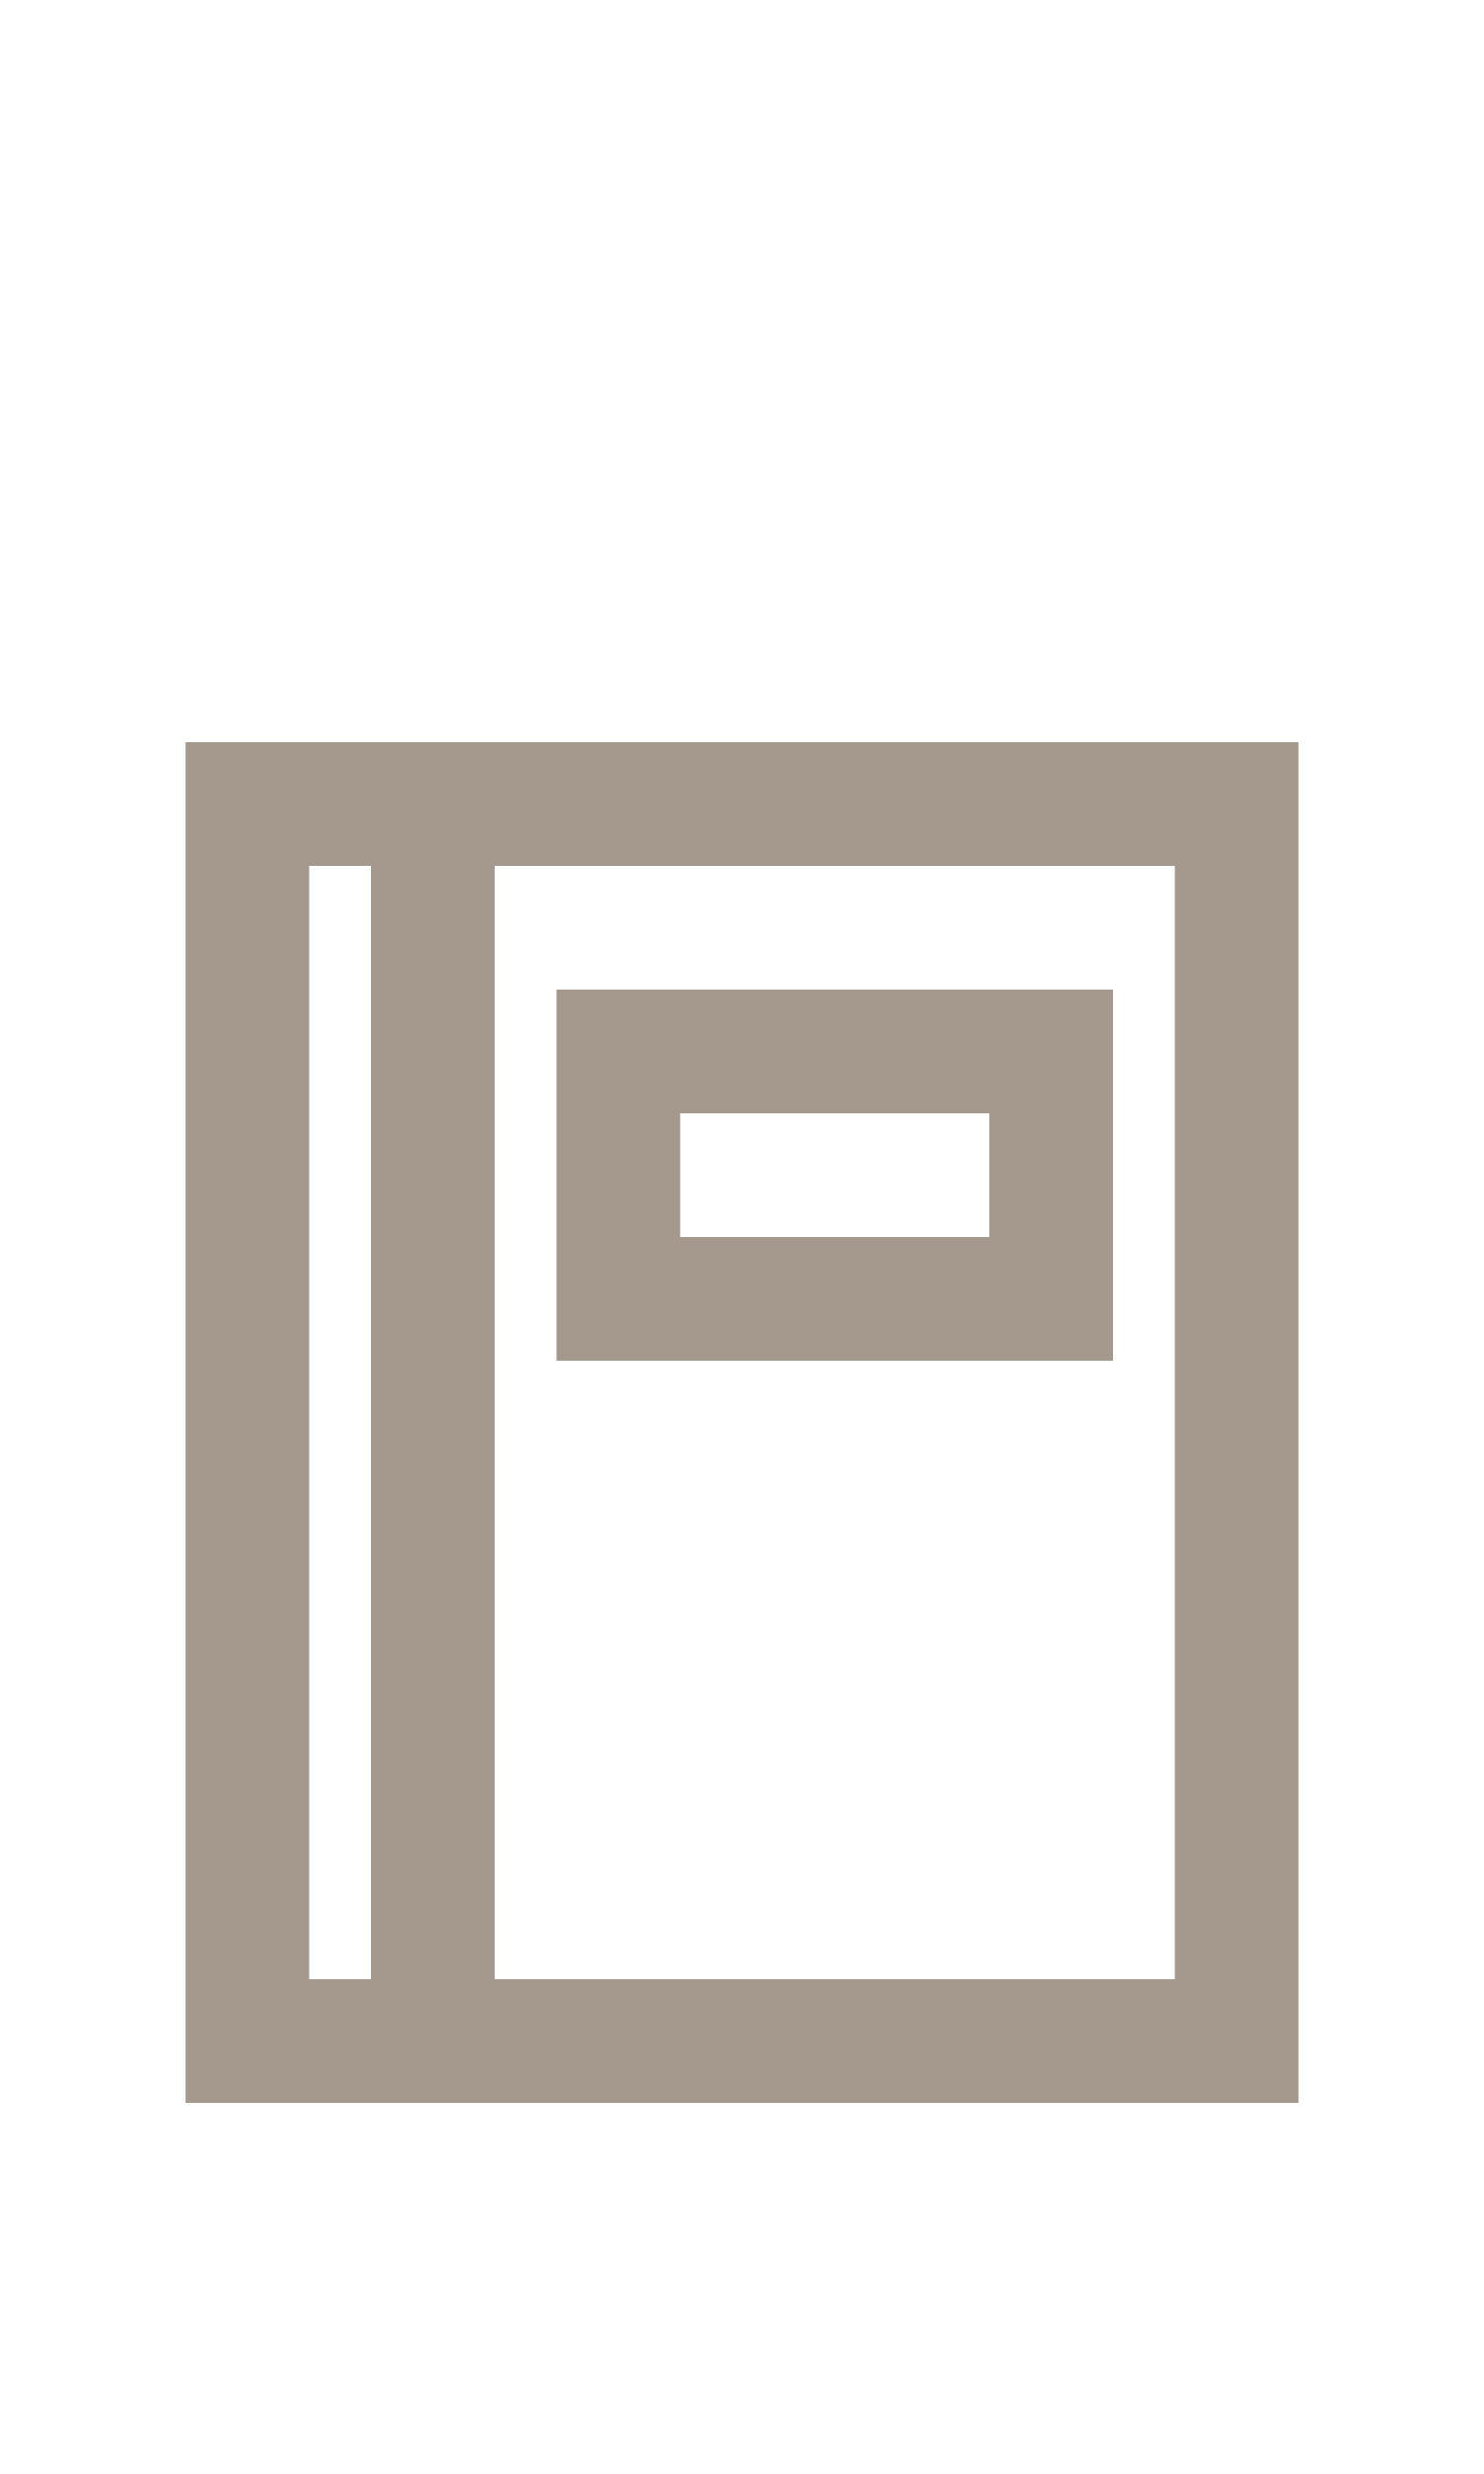
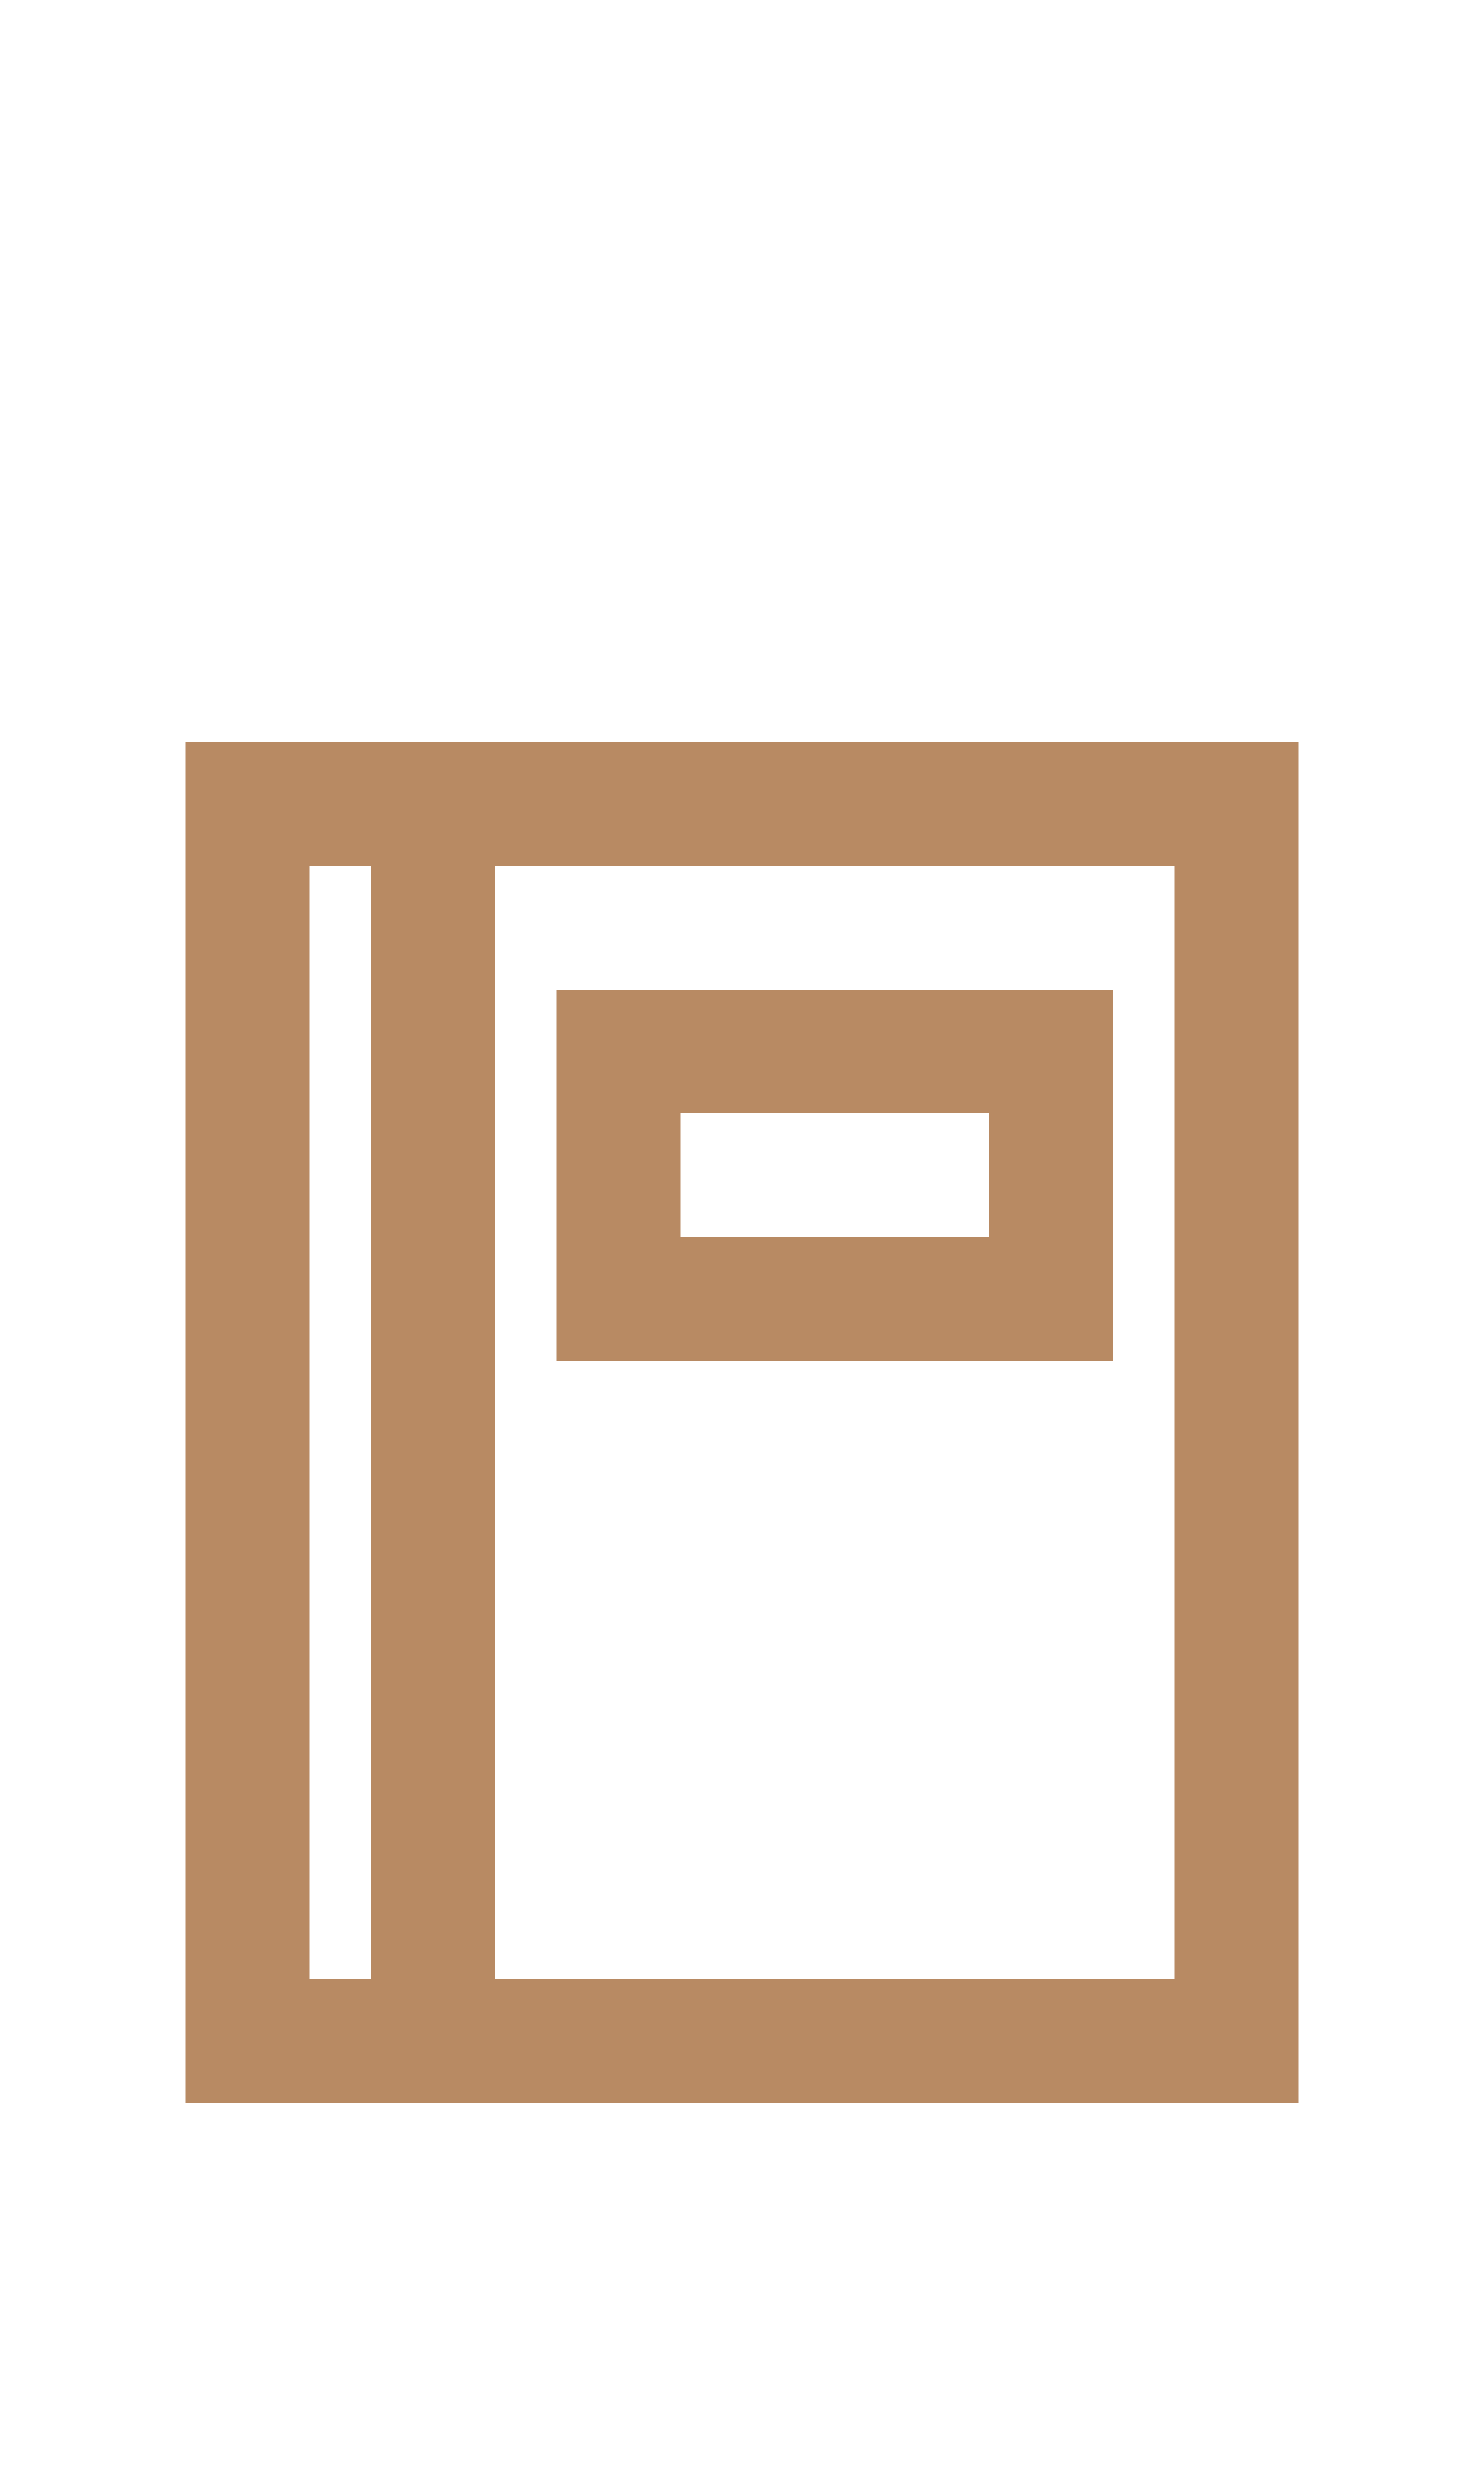
<svg xmlns="http://www.w3.org/2000/svg" width="24px" height="40px" viewBox="0 0 24 40" version="1.1">
  <g id="Address" stroke="none" stroke-width="1" fill="none" fill-rule="evenodd">
-     <g id="Group-2" transform="translate(3, 12)" fill="#a5988d" fill-rule="nonzero">
+     <g id="Group-2" transform="translate(3, 12)" fill="#b88a63" fill-rule="nonzero">
      <path d="M4,0 L0,0 L0,22 L18,22 L18,0 L4,0 Z M2,20 L2,2 L3,2 L3,20 L2,20 Z M16,20 L5,20 L5,2 L16,2 L16,20 Z" id="Path_18863" />
      <path d="M15,4 L6,4 L6,10 L15,10 L15,4 Z M13,8 L8,8 L8,6 L13,6 L13,8 Z" id="Path_18864" />
    </g>
  </g>
</svg>
